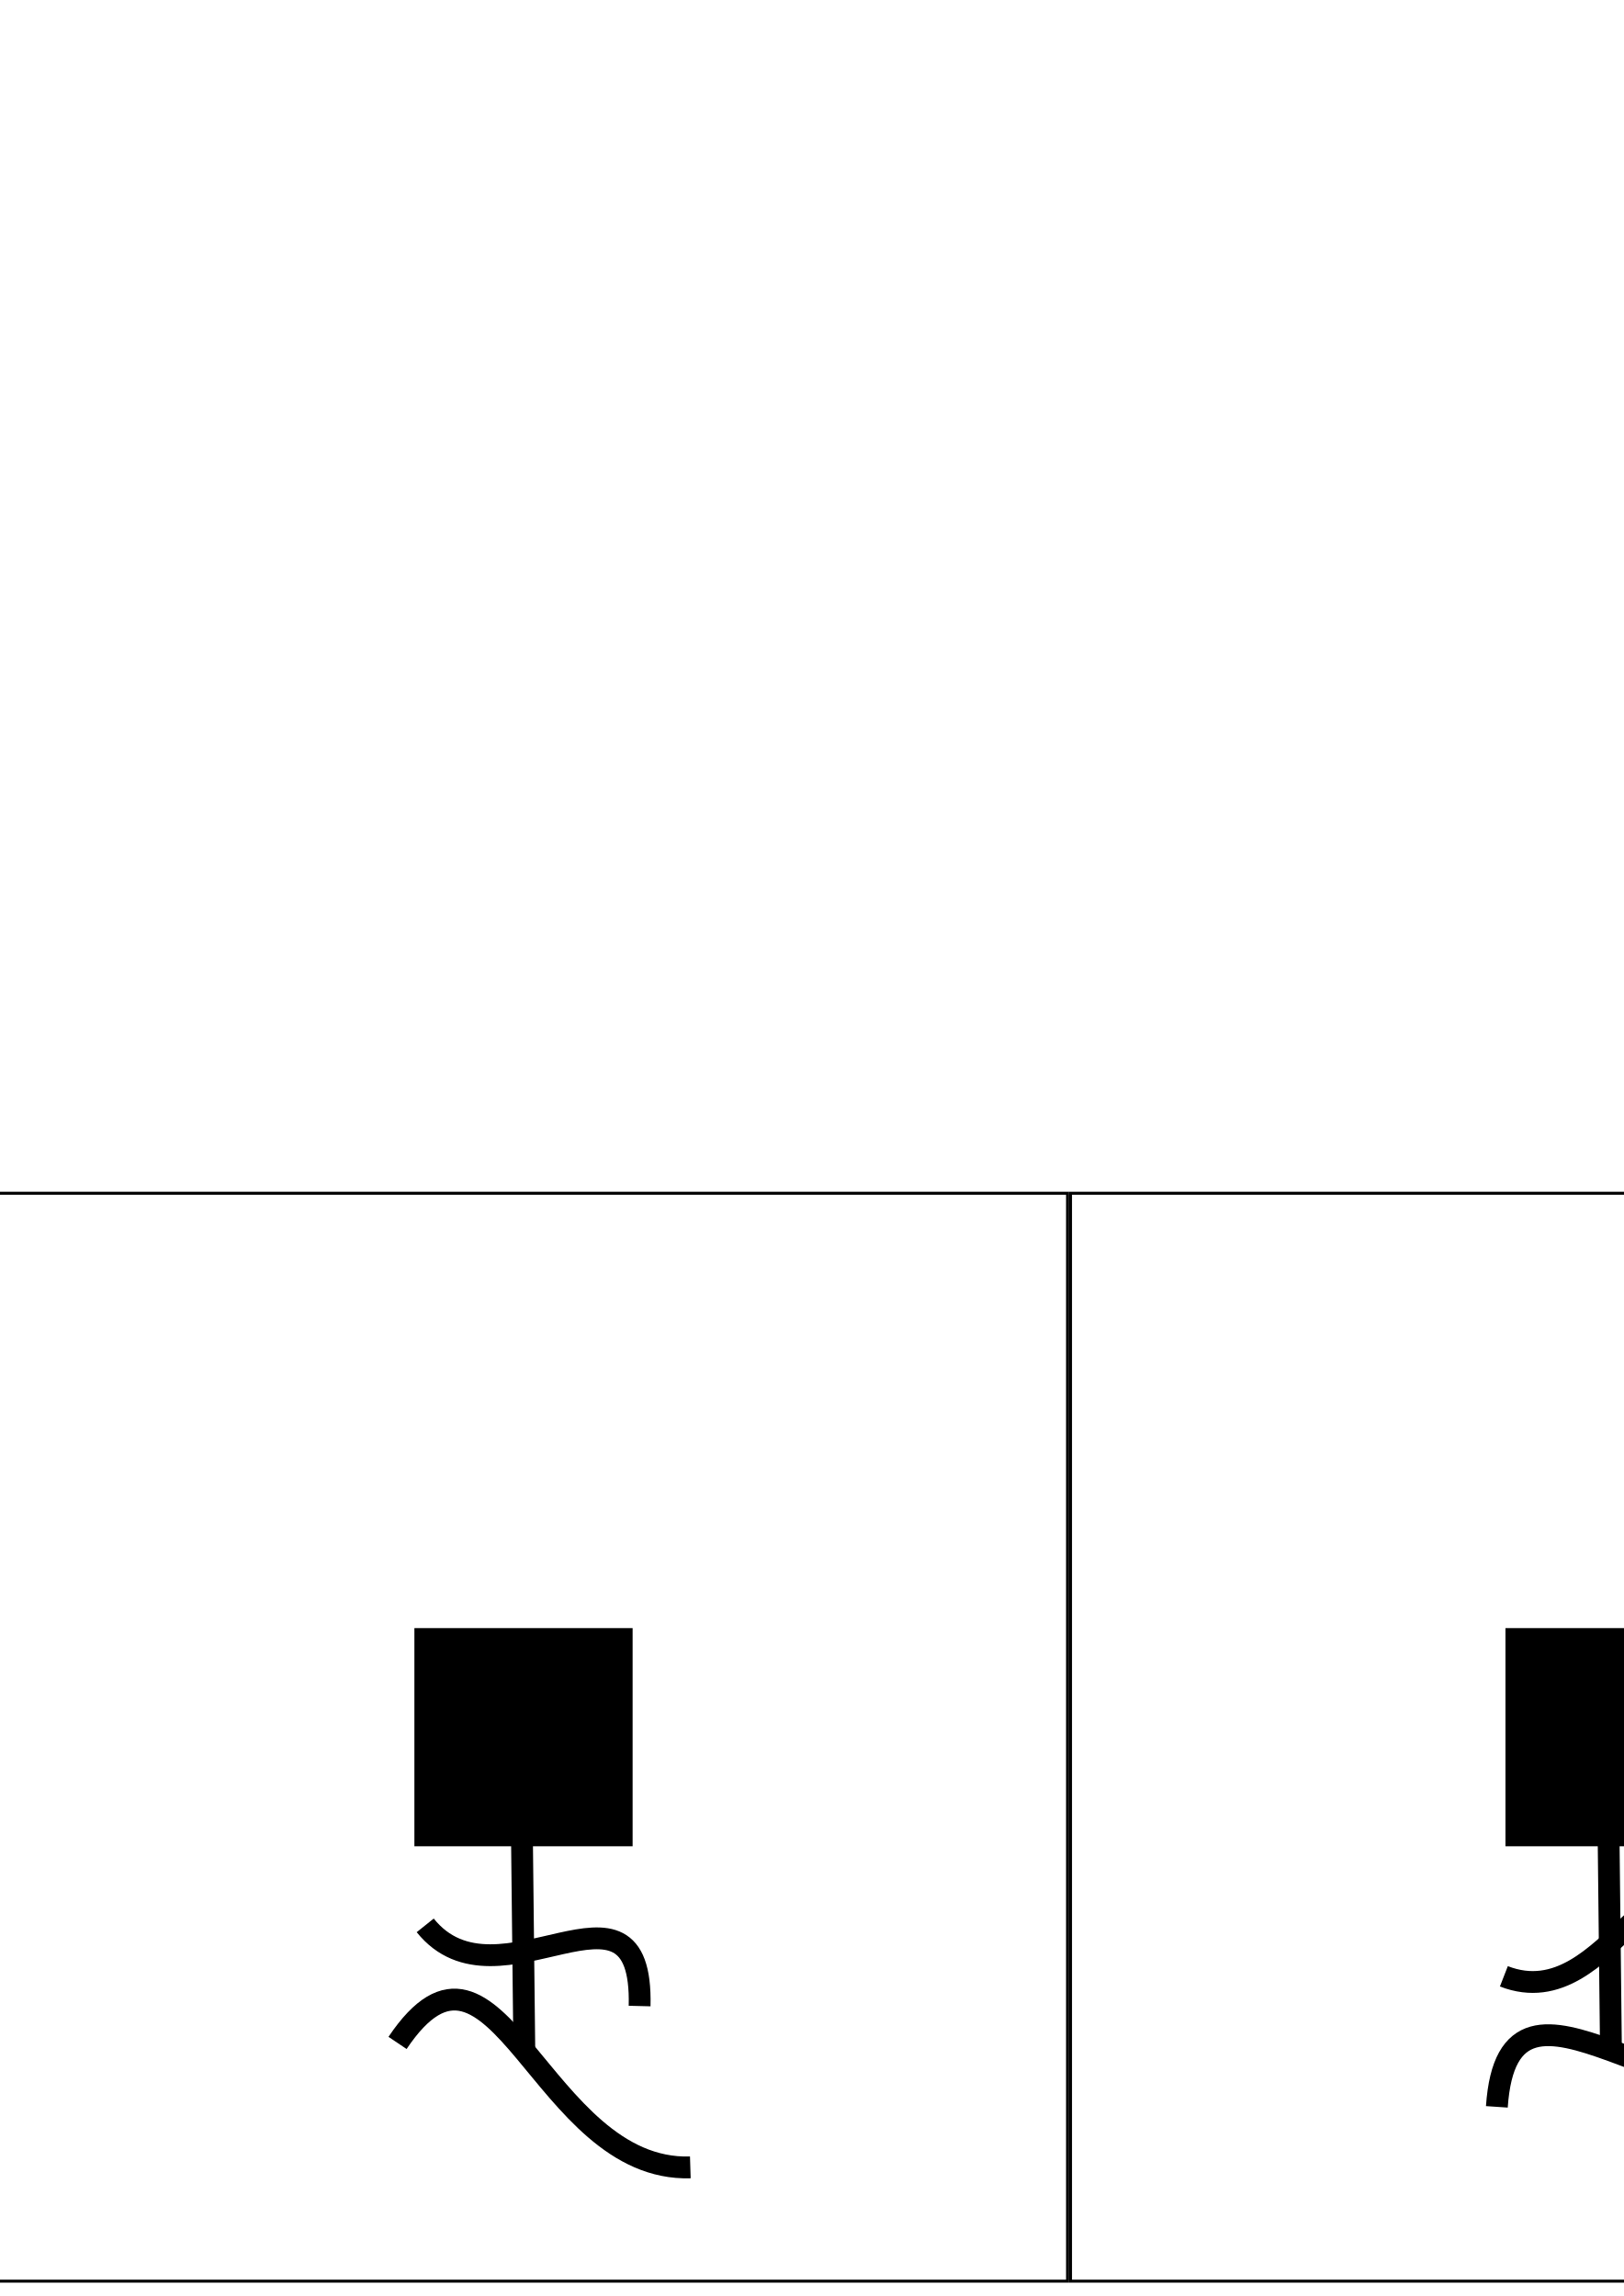
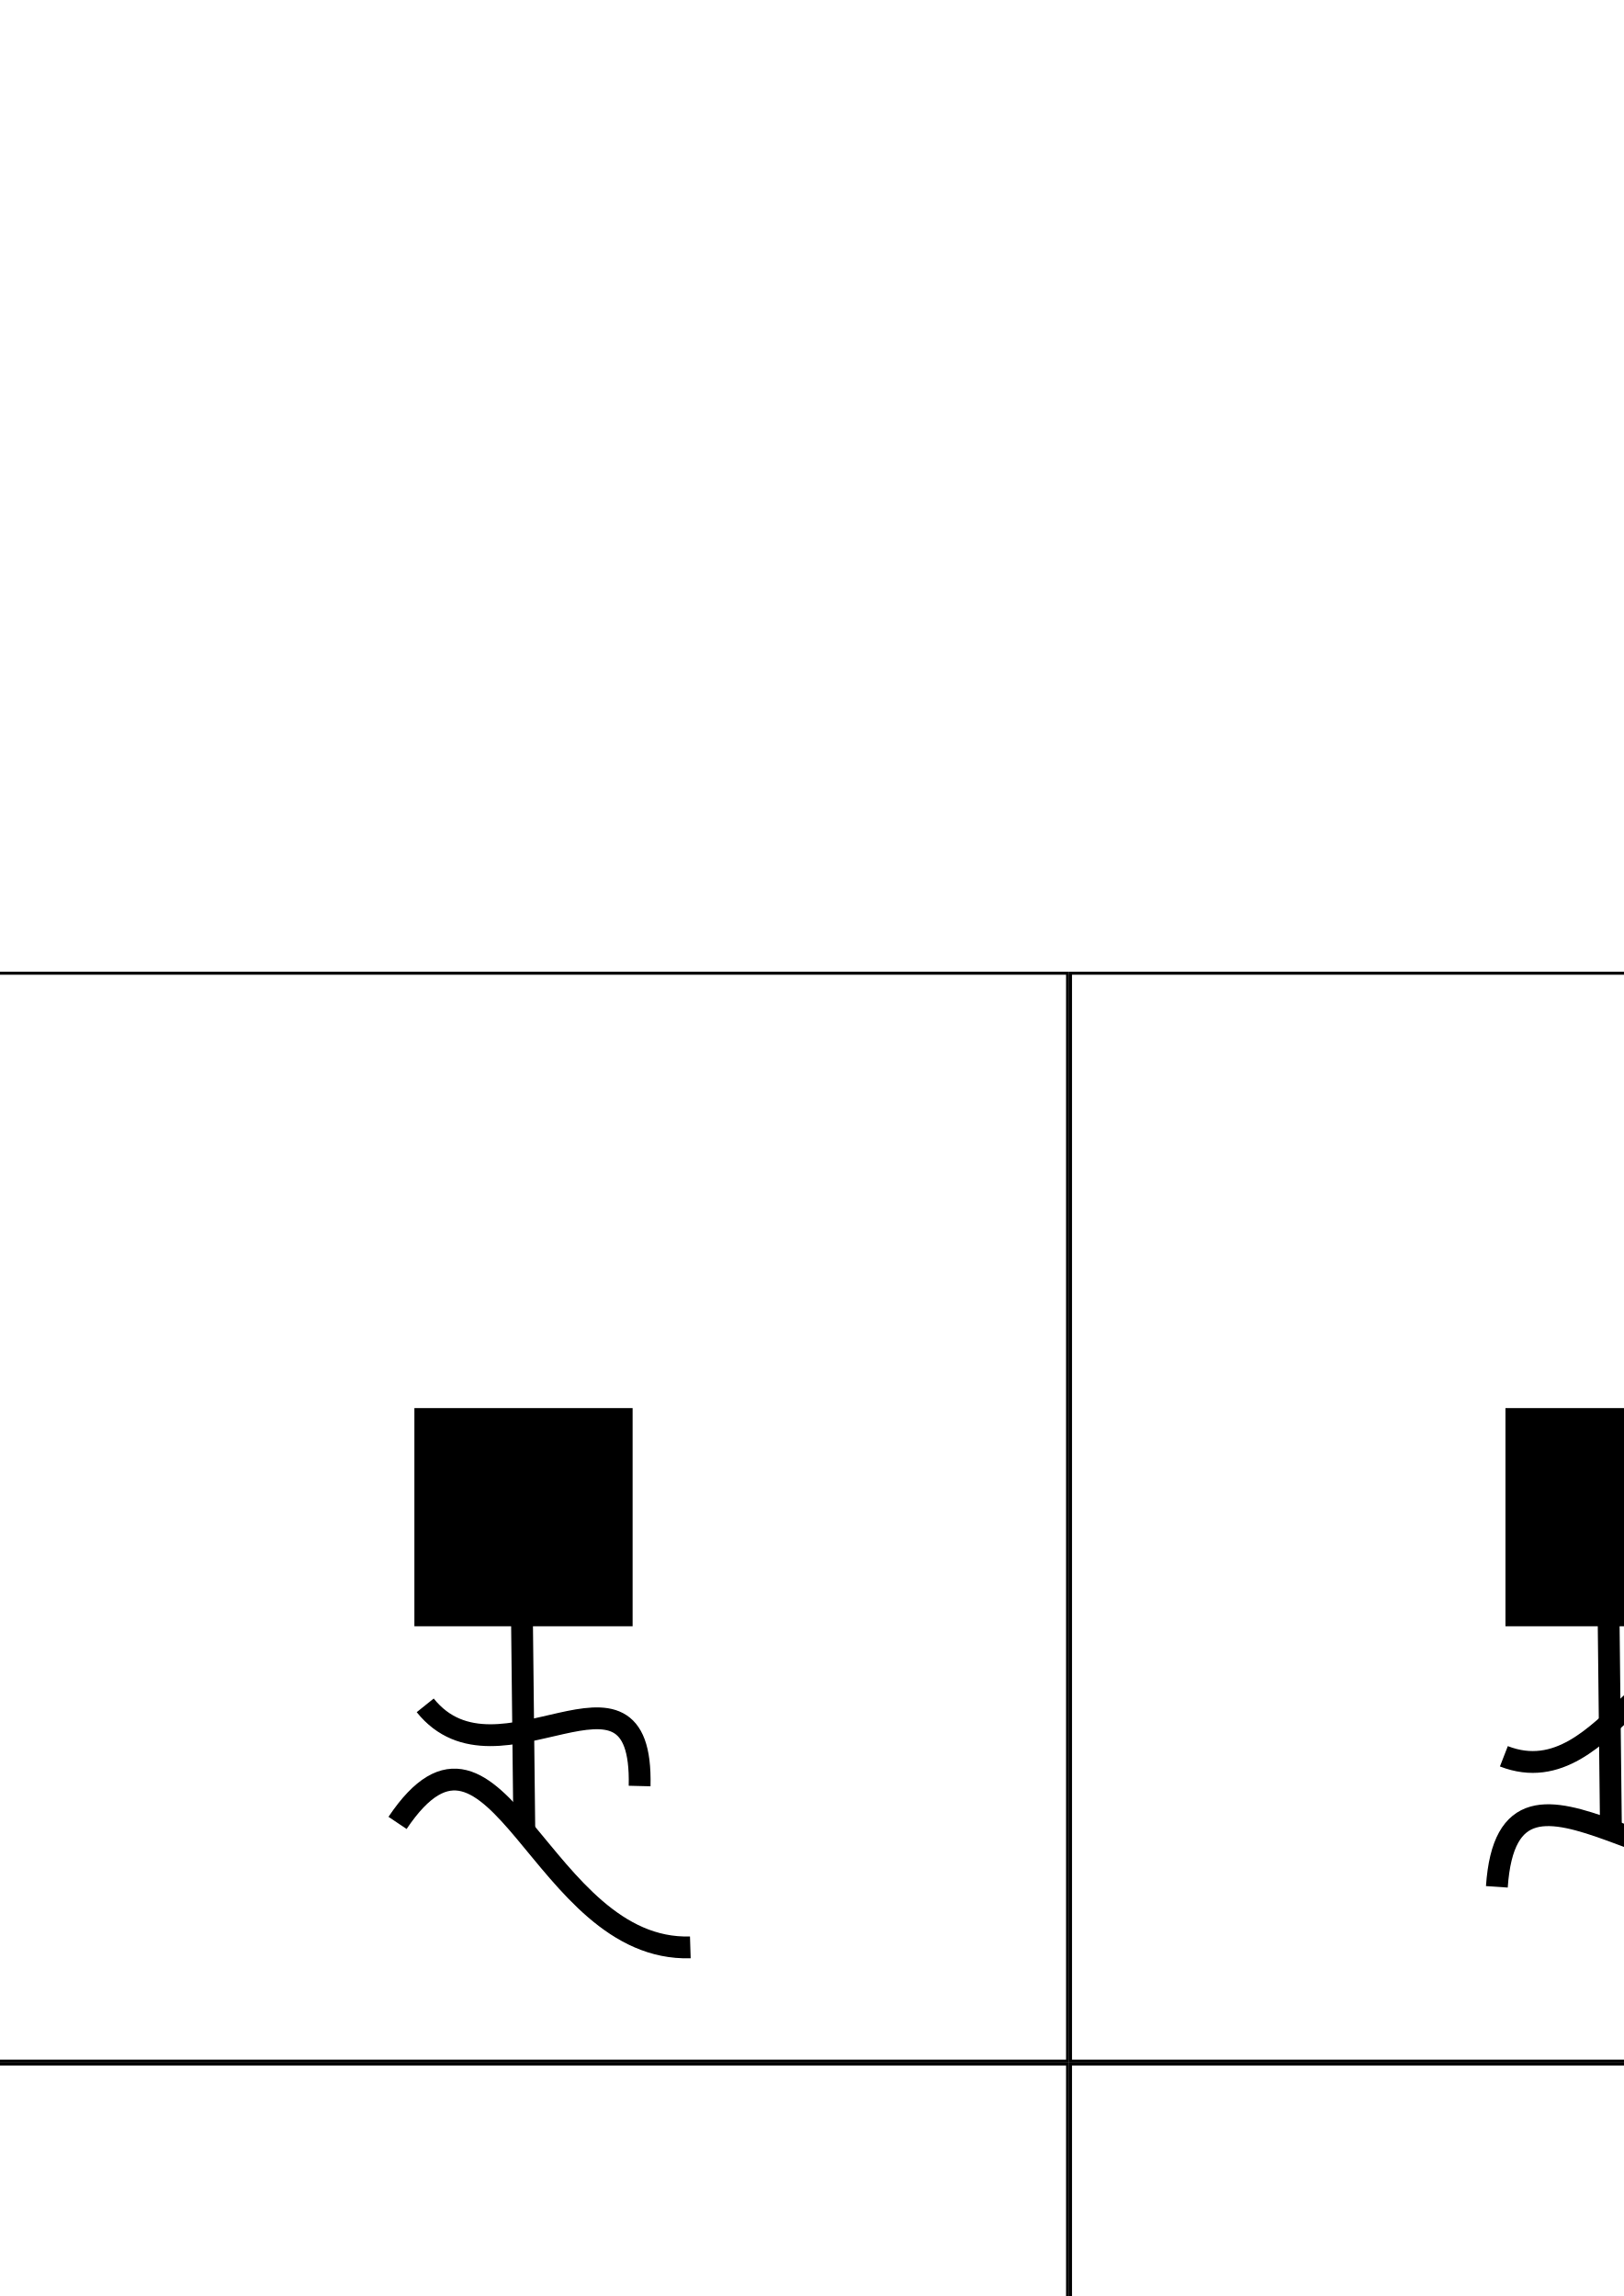
<svg xmlns="http://www.w3.org/2000/svg" width="744.094" height="1052.362" id="svg2" version="1.1">
  <defs id="defs4" />
  <g id="layer1">
-     <g id="g3787" transform="translate(-10.09464,-6.124856)" style="opacity:1">
-       <rect y="553.044" x="0.682" height="498.637" width="498.637" id="rect2991" style="fill:none;stroke:#000000;stroke-width:1.363;stroke-opacity:1" />
-       <rect y="752.362" x="200" height="100" width="100" id="rect3766" style="fill:#000000;fill-opacity:1;stroke:none" />
+     <rect style="fill:none;stroke:#000000;stroke-width:1.363;stroke-opacity:1;opacity:1" id="rect2991-1" width="498.637" height="498.637" x="-9.413" y="946.075" />
+     <rect style="fill:#000000;fill-opacity:1;stroke:none;opacity:1" id="rect3766-7" width="100" height="100" x="189.905" y="1145.393" />
+     <g id="g3207" transform="translate(-10.27508,-108.1232)" style="opacity:1">
+       <path style="fill:none;stroke:#000000;stroke-width:10;stroke-linecap:butt;stroke-linejoin:miter;stroke-miterlimit:4;stroke-opacity:1;stroke-dasharray:none" d="m 249.508,1352.786 c -2.113,69.727 124.664,55.993 124.664,55.993" id="path3867-0" />
+       <path style="fill:none;stroke:#000000;stroke-width:10;stroke-linecap:butt;stroke-linejoin:miter;stroke-miterlimit:4;stroke-opacity:1;stroke-dasharray:none" d="m 205.136,1330.6 c -61.611,127.273 98.894,-11.859 52.824,94.026" id="path3869-9" />
+       <path style="fill:none;stroke:#000000;stroke-width:10;stroke-linecap:butt;stroke-linejoin:miter;stroke-miterlimit:4;stroke-opacity:1;stroke-dasharray:none" d="m 418.544,1397.158 c -25.884,-98.252 -46.47,-8.138 -43.183,14.791 13.602,0.528 36.845,14.791 78.047,21.13" id="path3871-4" />
    </g>
-     <g id="g3930" transform="translate(-10.09464,-6.124856)">
+     <g transform="translate(489.9054,393.0307)" id="g3791-8" style="opacity:1">
+       <rect y="553.044" x="0.682" height="498.637" width="498.637" id="rect3793-8" style="fill:none;stroke:#000000;stroke-width:1.363;stroke-opacity:1" />
+       <rect y="752.362" x="200" height="100" width="100" id="rect3795-2" style="fill:#000000;fill-opacity:1;stroke:none" />
+     </g>
+     <g id="g3797-7" transform="translate(989.9053,393.0307)" style="opacity:1">
+       <rect style="fill:none;stroke:#000000;stroke-width:1.363;stroke-opacity:1" id="rect3799-1" width="498.637" height="498.637" x="0.682" y="553.044" />
+       <rect style="fill:#000000;fill-opacity:1;stroke:none" id="rect3801-1" width="100" height="100" x="200" y="752.362" />
+     </g>
+     <g transform="translate(1489.905,393.0307)" id="g3803-1" style="opacity:1">
+       <rect y="553.044" x="0.682" height="498.637" width="498.637" id="rect3805-4" style="fill:none;stroke:#000000;stroke-width:1.363;stroke-opacity:1" />
+       <rect y="752.362" x="200" height="100" width="100" id="rect3807-2" style="fill:#000000;fill-opacity:1;stroke:none" />
+     </g>
+     <g id="g3809-6" transform="translate(1989.905,393.0307)" style="opacity:1">
+       <rect style="fill:none;stroke:#000000;stroke-width:1.363;stroke-opacity:1" id="rect3811-8" width="498.637" height="498.637" x="0.682" y="553.044" />
+       <rect style="fill:#000000;fill-opacity:1;stroke:none" id="rect3813-5" width="100" height="100" x="200" y="752.362" />
+     </g>
+     <g transform="translate(490.4934,-108.1232)" id="g3212" style="opacity:1">
+       <path id="path3214" d="m 249.508,1352.786 c -2.113,69.727 124.664,55.993 124.664,55.993" style="fill:none;stroke:#000000;stroke-width:10;stroke-linecap:butt;stroke-linejoin:miter;stroke-miterlimit:4;stroke-opacity:1;stroke-dasharray:none" />
+       <path id="path3216" d="m 205.136,1330.6 c -61.611,127.273 98.894,-11.859 52.824,94.026" style="fill:none;stroke:#000000;stroke-width:10;stroke-linecap:butt;stroke-linejoin:miter;stroke-miterlimit:4;stroke-opacity:1;stroke-dasharray:none" />
+       <path id="path3218" d="m 418.544,1397.158 c -25.884,-98.252 -46.47,-8.138 -43.183,14.791 13.602,0.528 25.223,36.977 66.426,43.316" style="fill:none;stroke:#000000;stroke-width:10;stroke-linecap:butt;stroke-linejoin:miter;stroke-miterlimit:4;stroke-opacity:1;stroke-dasharray:none" />
+     </g>
+     <g id="g3988" transform="translate(990.2053,-108.1232)" style="opacity:1">
+       <path style="fill:none;stroke:#000000;stroke-width:10;stroke-linecap:butt;stroke-linejoin:miter;stroke-miterlimit:4;stroke-opacity:1;stroke-dasharray:none" d="m 249.508,1352.786 c -2.113,69.727 124.664,55.993 124.664,55.993" id="path3990" />
+       <path style="fill:none;stroke:#000000;stroke-width:10;stroke-linecap:butt;stroke-linejoin:miter;stroke-miterlimit:4;stroke-opacity:1;stroke-dasharray:none" d="m 205.136,1330.6 c -61.611,127.273 98.894,-11.859 52.824,94.026" id="path3992" />
+       <path style="fill:none;stroke:#000000;stroke-width:10;stroke-linecap:butt;stroke-linejoin:miter;stroke-miterlimit:4;stroke-opacity:1;stroke-dasharray:none" d="m 418.544,1397.158 c -25.884,-98.252 -46.47,-8.138 -43.183,14.791 13.602,0.528 19.941,43.316 61.143,49.654" id="path3994" />
+     </g>
+     <g transform="translate(1488.861,-108.1232)" id="g3996" style="opacity:1">
+       <path id="path3998" d="m 249.508,1352.786 c -2.113,69.727 124.664,55.993 124.664,55.993" style="fill:none;stroke:#000000;stroke-width:10;stroke-linecap:butt;stroke-linejoin:miter;stroke-miterlimit:4;stroke-opacity:1;stroke-dasharray:none" />
+       <path id="path4000" d="m 205.136,1330.6 c -61.611,127.273 98.894,-11.859 52.824,94.026" style="fill:none;stroke:#000000;stroke-width:10;stroke-linecap:butt;stroke-linejoin:miter;stroke-miterlimit:4;stroke-opacity:1;stroke-dasharray:none" />
+       <path id="path4002" d="m 418.544,1397.158 c -25.884,-98.252 -46.47,-8.138 -43.183,14.791 13.602,0.528 26.28,31.694 67.482,38.033" style="fill:none;stroke:#000000;stroke-width:10;stroke-linecap:butt;stroke-linejoin:miter;stroke-miterlimit:4;stroke-opacity:1;stroke-dasharray:none" />
+     </g>
+     <g id="g4004" transform="translate(1990.686,-108.1232)" style="opacity:1">
+       <path style="fill:none;stroke:#000000;stroke-width:10;stroke-linecap:butt;stroke-linejoin:miter;stroke-miterlimit:4;stroke-opacity:1;stroke-dasharray:none" d="m 249.508,1352.786 c -2.113,69.727 124.664,55.993 124.664,55.993" id="path4006" />
+       <path style="fill:none;stroke:#000000;stroke-width:10;stroke-linecap:butt;stroke-linejoin:miter;stroke-miterlimit:4;stroke-opacity:1;stroke-dasharray:none" d="m 205.136,1330.6 c -61.611,127.273 98.894,-11.859 52.824,94.026" id="path4008" />
+       <path style="fill:none;stroke:#000000;stroke-width:10;stroke-linecap:butt;stroke-linejoin:miter;stroke-miterlimit:4;stroke-opacity:1;stroke-dasharray:none" d="m 418.544,1397.158 c -25.884,-98.252 -46.47,-8.138 -43.183,14.791 13.602,0.528 25.223,23.242 66.426,29.581" id="path4010" />
+     </g>
+     <rect y="446.074" x="-9.413" height="498.637" width="498.637" id="rect2991" style="fill:none;stroke:#000000;stroke-width:1.363;stroke-opacity:1;opacity:1" />
+     <rect y="645.393" x="189.905" height="100" width="100" id="rect3766" style="fill:#000000;fill-opacity:1;stroke:none;opacity:1" />
+     <g id="g3930" transform="translate(-10.09459,-106.9694)" style="opacity:1">
      <path id="path3867" d="m 249.328,851.632 1.056,95.083" style="fill:none;stroke:#000000;stroke-width:10;stroke-linecap:butt;stroke-linejoin:miter;stroke-miterlimit:4;stroke-opacity:1;stroke-dasharray:none" />
      <path id="path3869" d="m 204.956,888.609 c 33.472,41.699 99.951,-31.932 98.252,36.977" style="fill:none;stroke:#000000;stroke-width:10;stroke-linecap:butt;stroke-linejoin:miter;stroke-miterlimit:4;stroke-opacity:1;stroke-dasharray:none" />
      <path id="path3871" d="m 192.278,942.489 c 45.428,-67.614 65.501,59.163 134.172,57.05" style="fill:none;stroke:#000000;stroke-width:10;stroke-linecap:butt;stroke-linejoin:miter;stroke-miterlimit:4;stroke-opacity:1;stroke-dasharray:none" />
    </g>
-     <g id="g3791" transform="translate(489.9053,-6.124856)" style="opacity:1">
+     <g id="g3791" transform="translate(489.9054,-106.9694)" style="opacity:1">
      <rect style="fill:none;stroke:#000000;stroke-width:1.363;stroke-opacity:1" id="rect3793" width="498.637" height="498.637" x="0.682" y="553.044" />
      <rect style="fill:#000000;fill-opacity:1;stroke:none" id="rect3795" width="100" height="100" x="200" y="752.362" />
    </g>
-     <g id="g3925" transform="translate(-24.51312,-6.124856)">
+     <g id="g3925" transform="translate(-24.51307,-106.9694)" style="opacity:1">
      <path style="fill:none;stroke:#000000;stroke-width:10;stroke-linecap:butt;stroke-linejoin:miter;stroke-miterlimit:4;stroke-opacity:1;stroke-dasharray:none" d="m 761.717,851.632 1.056,95.083" id="path3886" />
      <path style="fill:none;stroke:#000000;stroke-width:10;stroke-linecap:butt;stroke-linejoin:miter;stroke-miterlimit:4;stroke-opacity:1;stroke-dasharray:none" d="m 713.694,911.959 c 49.837,19.377 70.594,-77.629 103.577,-17.103" id="path3888" />
      <path style="fill:none;stroke:#000000;stroke-width:10;stroke-linecap:butt;stroke-linejoin:miter;stroke-miterlimit:4;stroke-opacity:1;stroke-dasharray:none" d="m 710.476,971.788 c 5.535,-81.27 86.307,18.486 144.721,-17.68" id="path3890" />
    </g>
-     <g transform="translate(989.9053,-6.124856)" id="g3797" style="opacity:1">
+     <g transform="translate(989.9054,-106.9694)" id="g3797" style="opacity:1">
      <rect y="553.044" x="0.682" height="498.637" width="498.637" id="rect3799" style="fill:none;stroke:#000000;stroke-width:1.363;stroke-opacity:1" />
      <rect y="752.362" x="200" height="100" width="100" id="rect3801" style="fill:#000000;fill-opacity:1;stroke:none" />
    </g>
-     <g id="g3920" transform="translate(-4.427922,-7.693205)">
+     <g id="g3920" transform="translate(-4.427872,-108.5378)" style="opacity:1">
      <path id="path3892" d="m 1244.526,851.632 1.056,95.083" style="fill:none;stroke:#000000;stroke-width:10;stroke-linecap:butt;stroke-linejoin:miter;stroke-miterlimit:4;stroke-opacity:1;stroke-dasharray:none" />
      <path id="path3894" d="m 1196.791,900.044 c 43.124,31.615 88.28,-56.713 104.474,10.287" style="fill:none;stroke:#000000;stroke-width:10;stroke-linecap:butt;stroke-linejoin:miter;stroke-miterlimit:4;stroke-opacity:1;stroke-dasharray:none" />
      <path id="path3896" d="m 1212.965,994.258 c -35.842,-73.149 83.987,-27.145 116.493,-87.672" style="fill:none;stroke:#000000;stroke-width:10;stroke-linecap:butt;stroke-linejoin:miter;stroke-miterlimit:4;stroke-opacity:1;stroke-dasharray:none" />
    </g>
-     <g id="g3803" transform="translate(1489.905,-6.124856)" style="opacity:1">
+     <g id="g3803" transform="translate(1489.905,-106.9694)" style="opacity:1">
      <rect style="fill:none;stroke:#000000;stroke-width:1.363;stroke-opacity:1" id="rect3805" width="498.637" height="498.637" x="0.682" y="553.044" />
      <rect style="fill:#000000;fill-opacity:1;stroke:none" id="rect3807" width="100" height="100" x="200" y="752.362" />
    </g>
-     <g id="g3915" transform="translate(-6.299657,-2.988158)">
+     <g id="g3915" transform="translate(-6.299607,-103.8327)" style="opacity:1">
      <path style="fill:none;stroke:#000000;stroke-width:10.475;stroke-linecap:butt;stroke-linejoin:miter;stroke-miterlimit:4;stroke-opacity:1;stroke-dasharray:none" d="m 1744.238,842.386 1.056,104.328" id="path3898" />
      <path style="fill:none;stroke:#000000;stroke-width:10;stroke-linecap:butt;stroke-linejoin:miter;stroke-miterlimit:4;stroke-opacity:1;stroke-dasharray:none" d="m 1705.812,878.761 c 21.987,48.742 104.759,-5.936 85.891,60.36" id="path3900" />
      <path style="fill:none;stroke:#000000;stroke-width:10;stroke-linecap:butt;stroke-linejoin:miter;stroke-miterlimit:4;stroke-opacity:1;stroke-dasharray:none" d="m 1695.555,976.432 c -1.947,-81.435 87.639,10.487 142.488,-30.887" id="path3902" />
    </g>
-     <g transform="translate(1989.905,-6.124856)" id="g3809" style="opacity:1">
+     <g transform="translate(1989.905,-106.9694)" id="g3809" style="opacity:1">
      <rect y="553.044" x="0.682" height="498.637" width="498.637" id="rect3811" style="fill:none;stroke:#000000;stroke-width:1.363;stroke-opacity:1" />
      <rect y="752.362" x="200" height="100" width="100" id="rect3813" style="fill:#000000;fill-opacity:1;stroke:none" />
    </g>
-     <g id="g3910" transform="translate(-77.17866,-2.988158)">
+     <g id="g3910" transform="translate(-77.17861,-103.8327)" style="opacity:1">
      <path id="path3904" d="m 2314.733,842.386 1.056,104.328" style="fill:none;stroke:#000000;stroke-width:10.475;stroke-linecap:butt;stroke-linejoin:miter;stroke-miterlimit:4;stroke-opacity:1;stroke-dasharray:none" />
      <path id="path3906" d="m 2267.245,898.62 c 42.102,32.964 90.031,-53.891 104.097,13.588" style="fill:none;stroke:#000000;stroke-width:10;stroke-linecap:butt;stroke-linejoin:miter;stroke-miterlimit:4;stroke-opacity:1;stroke-dasharray:none" />
      <path id="path3908" d="m 2258.748,934.642 c 54.258,-60.758 56.784,67.574 125.098,74.883" style="fill:none;stroke:#000000;stroke-width:10;stroke-linecap:butt;stroke-linejoin:miter;stroke-miterlimit:4;stroke-opacity:1;stroke-dasharray:none" />
    </g>
  </g>
</svg>
